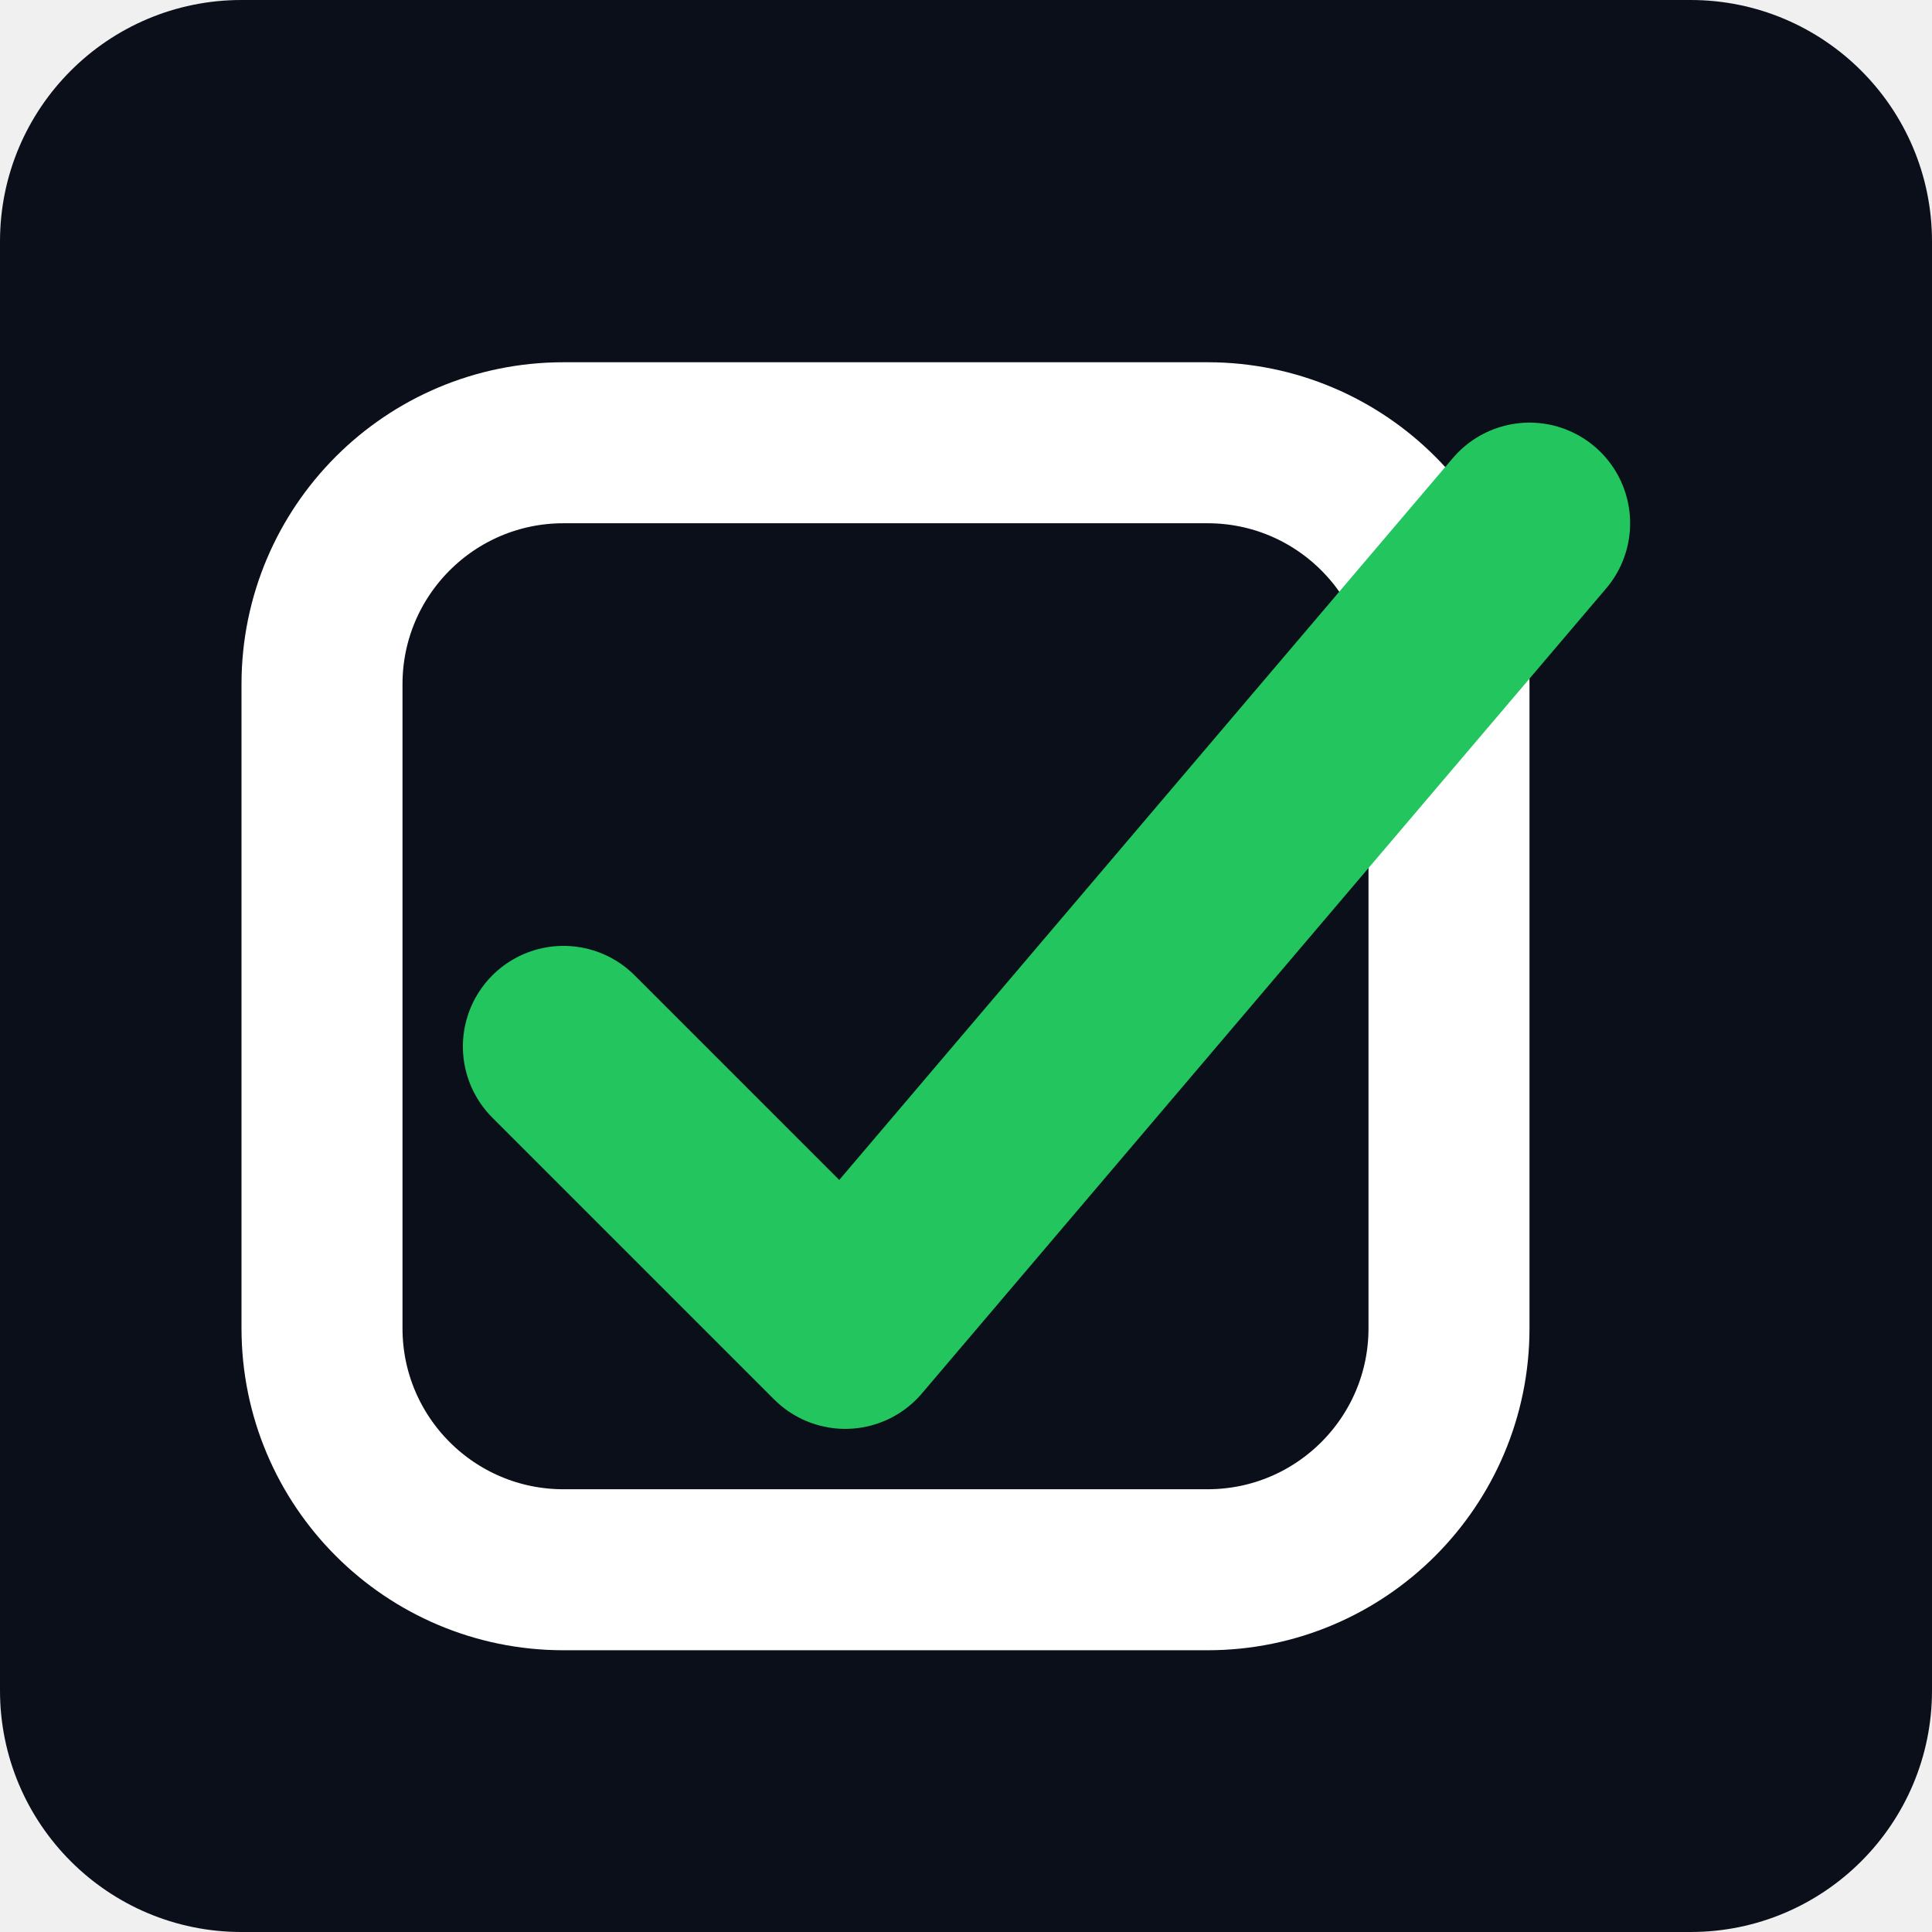
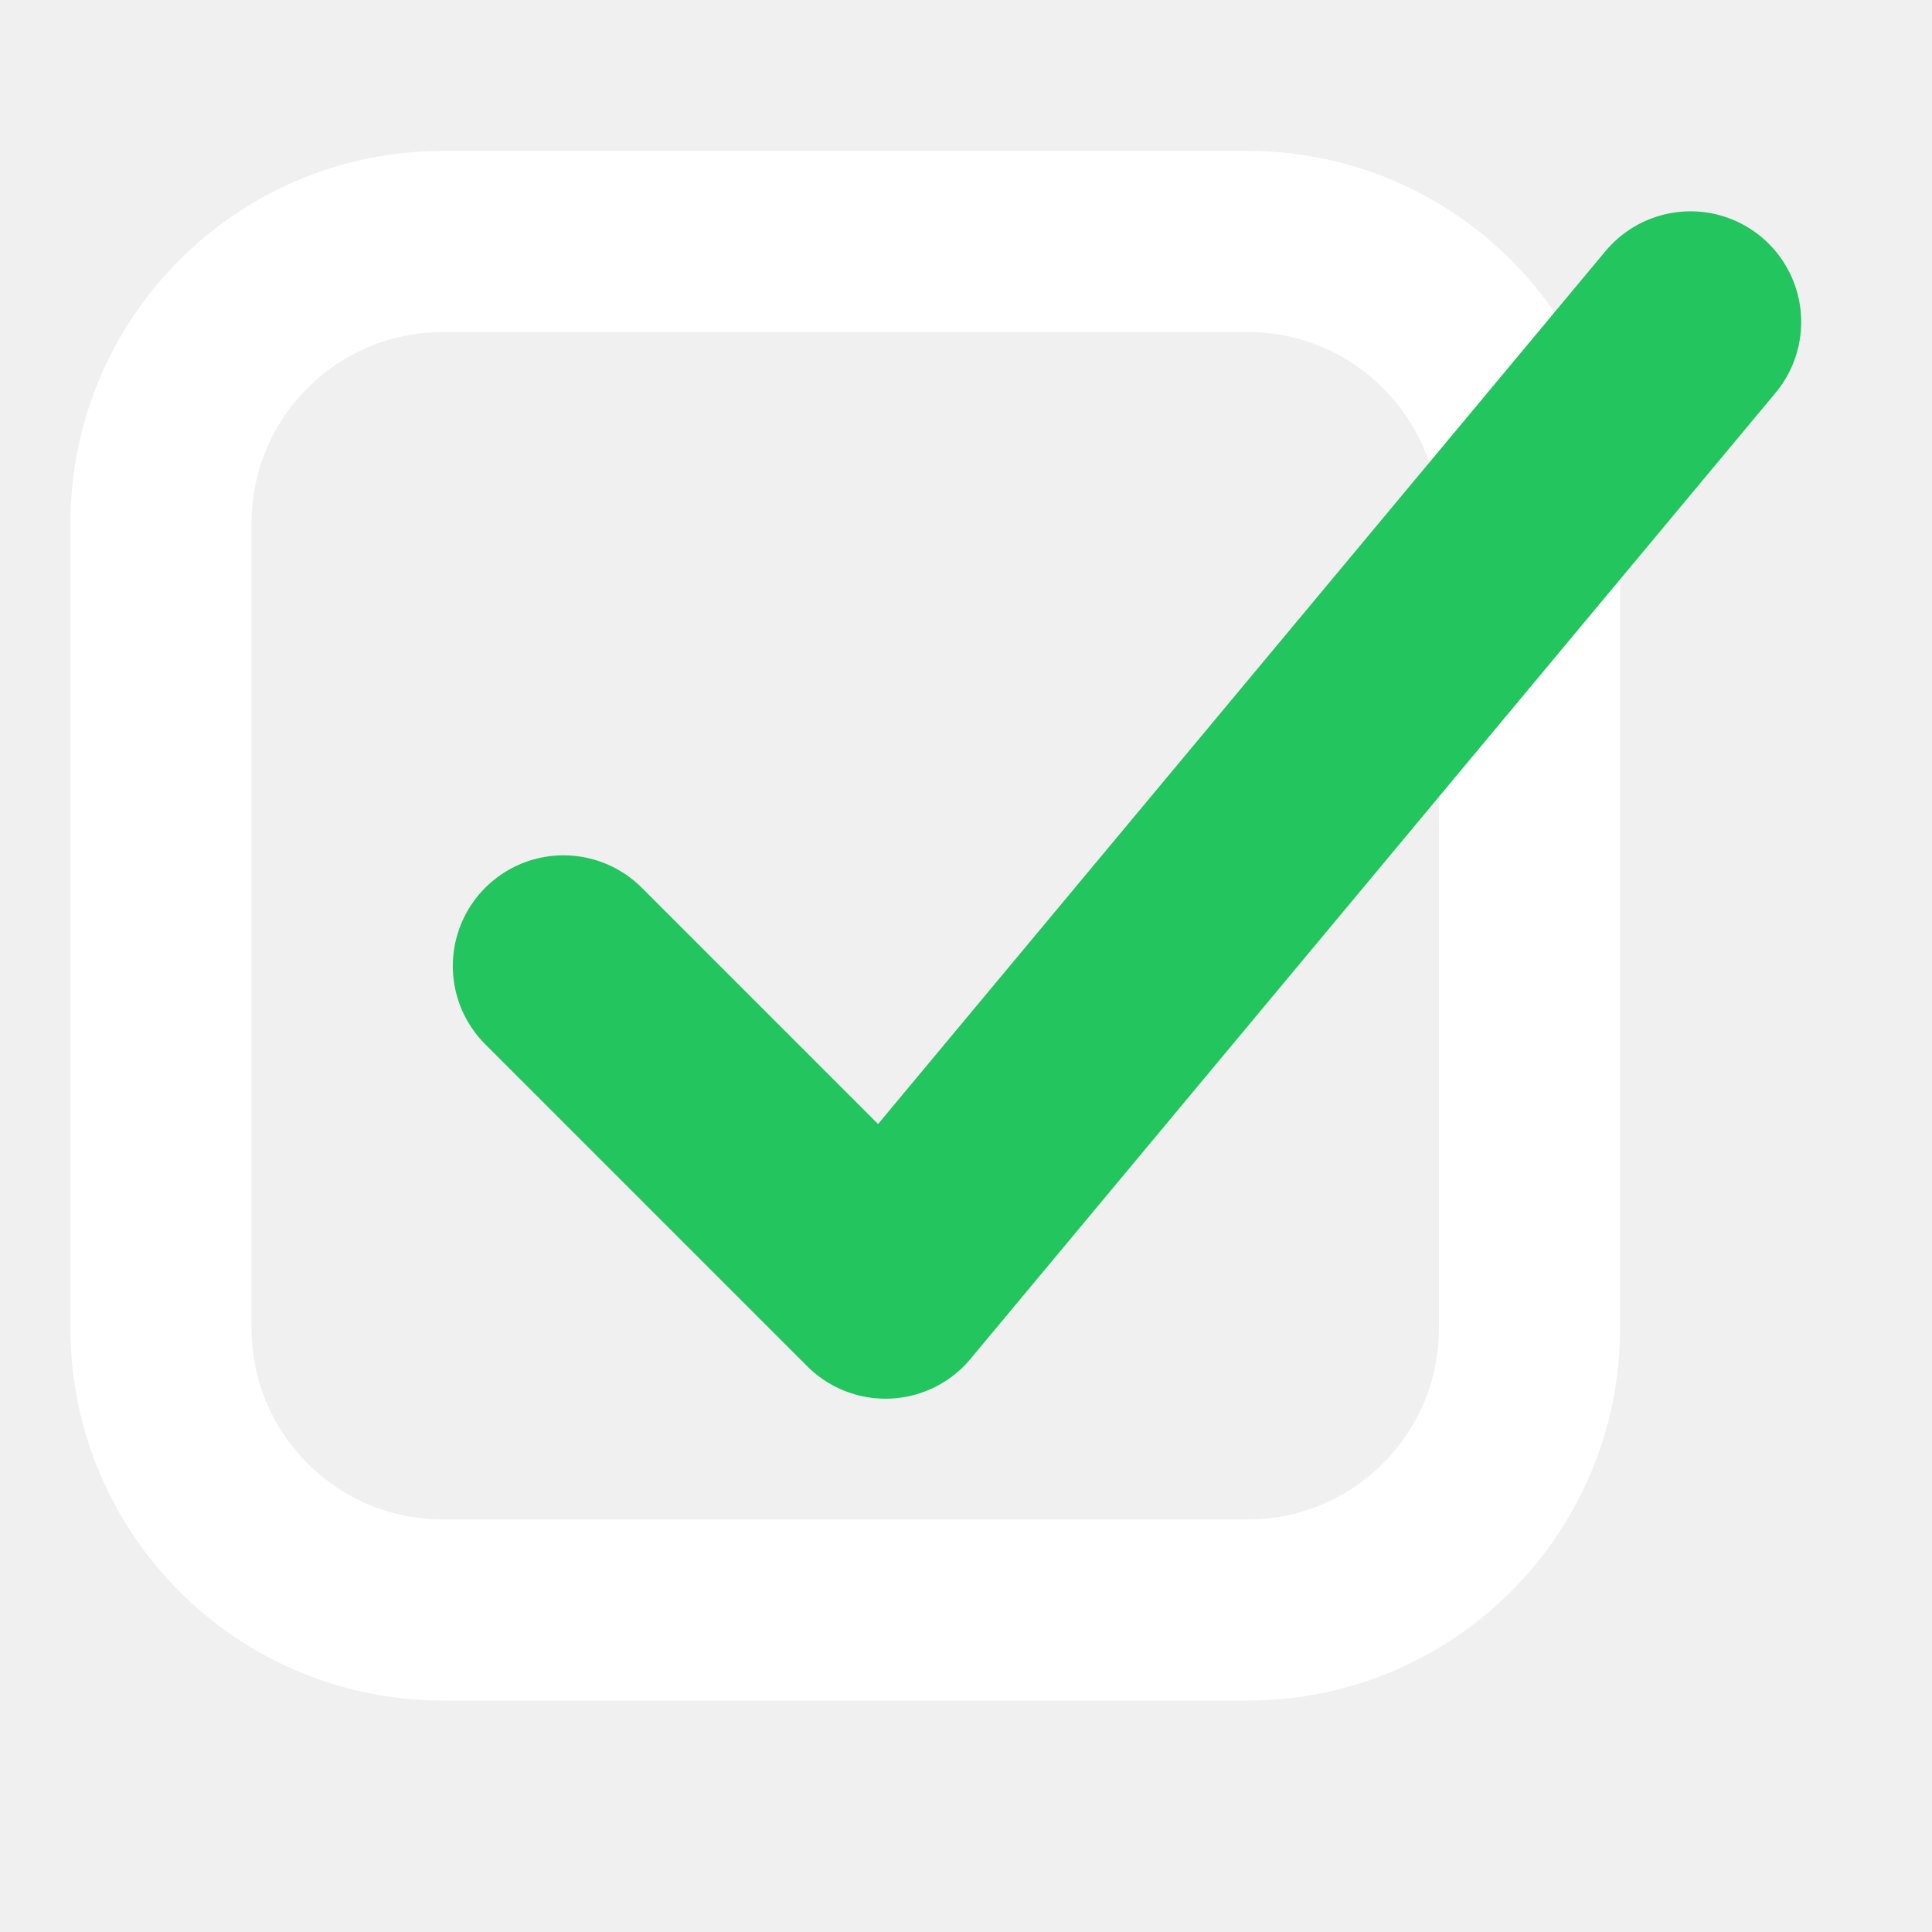
<svg xmlns="http://www.w3.org/2000/svg" width="48" height="48" viewBox="0 0 48 48" fill="none">
-   <rect x="0" y="0" width="48" height="48" rx="6" fill="#0a0f1a" />
-   <rect x="8" y="11" width="28" height="28" rx="6" stroke="white" stroke-width="4" fill="none" />
-   <path d="M14 26l7 7L38 13" stroke="#22c55e" stroke-width="5" stroke-linecap="round" stroke-linejoin="round" fill="none" />
+   <rect x="4" y="6" width="34" height="34" rx="7" stroke="white" stroke-width="4.5" fill="none" />
+   <path d="M14 24l8 8L42 8" stroke="#22c55e" stroke-width="5.5" stroke-linecap="round" stroke-linejoin="round" fill="none" />
</svg>
